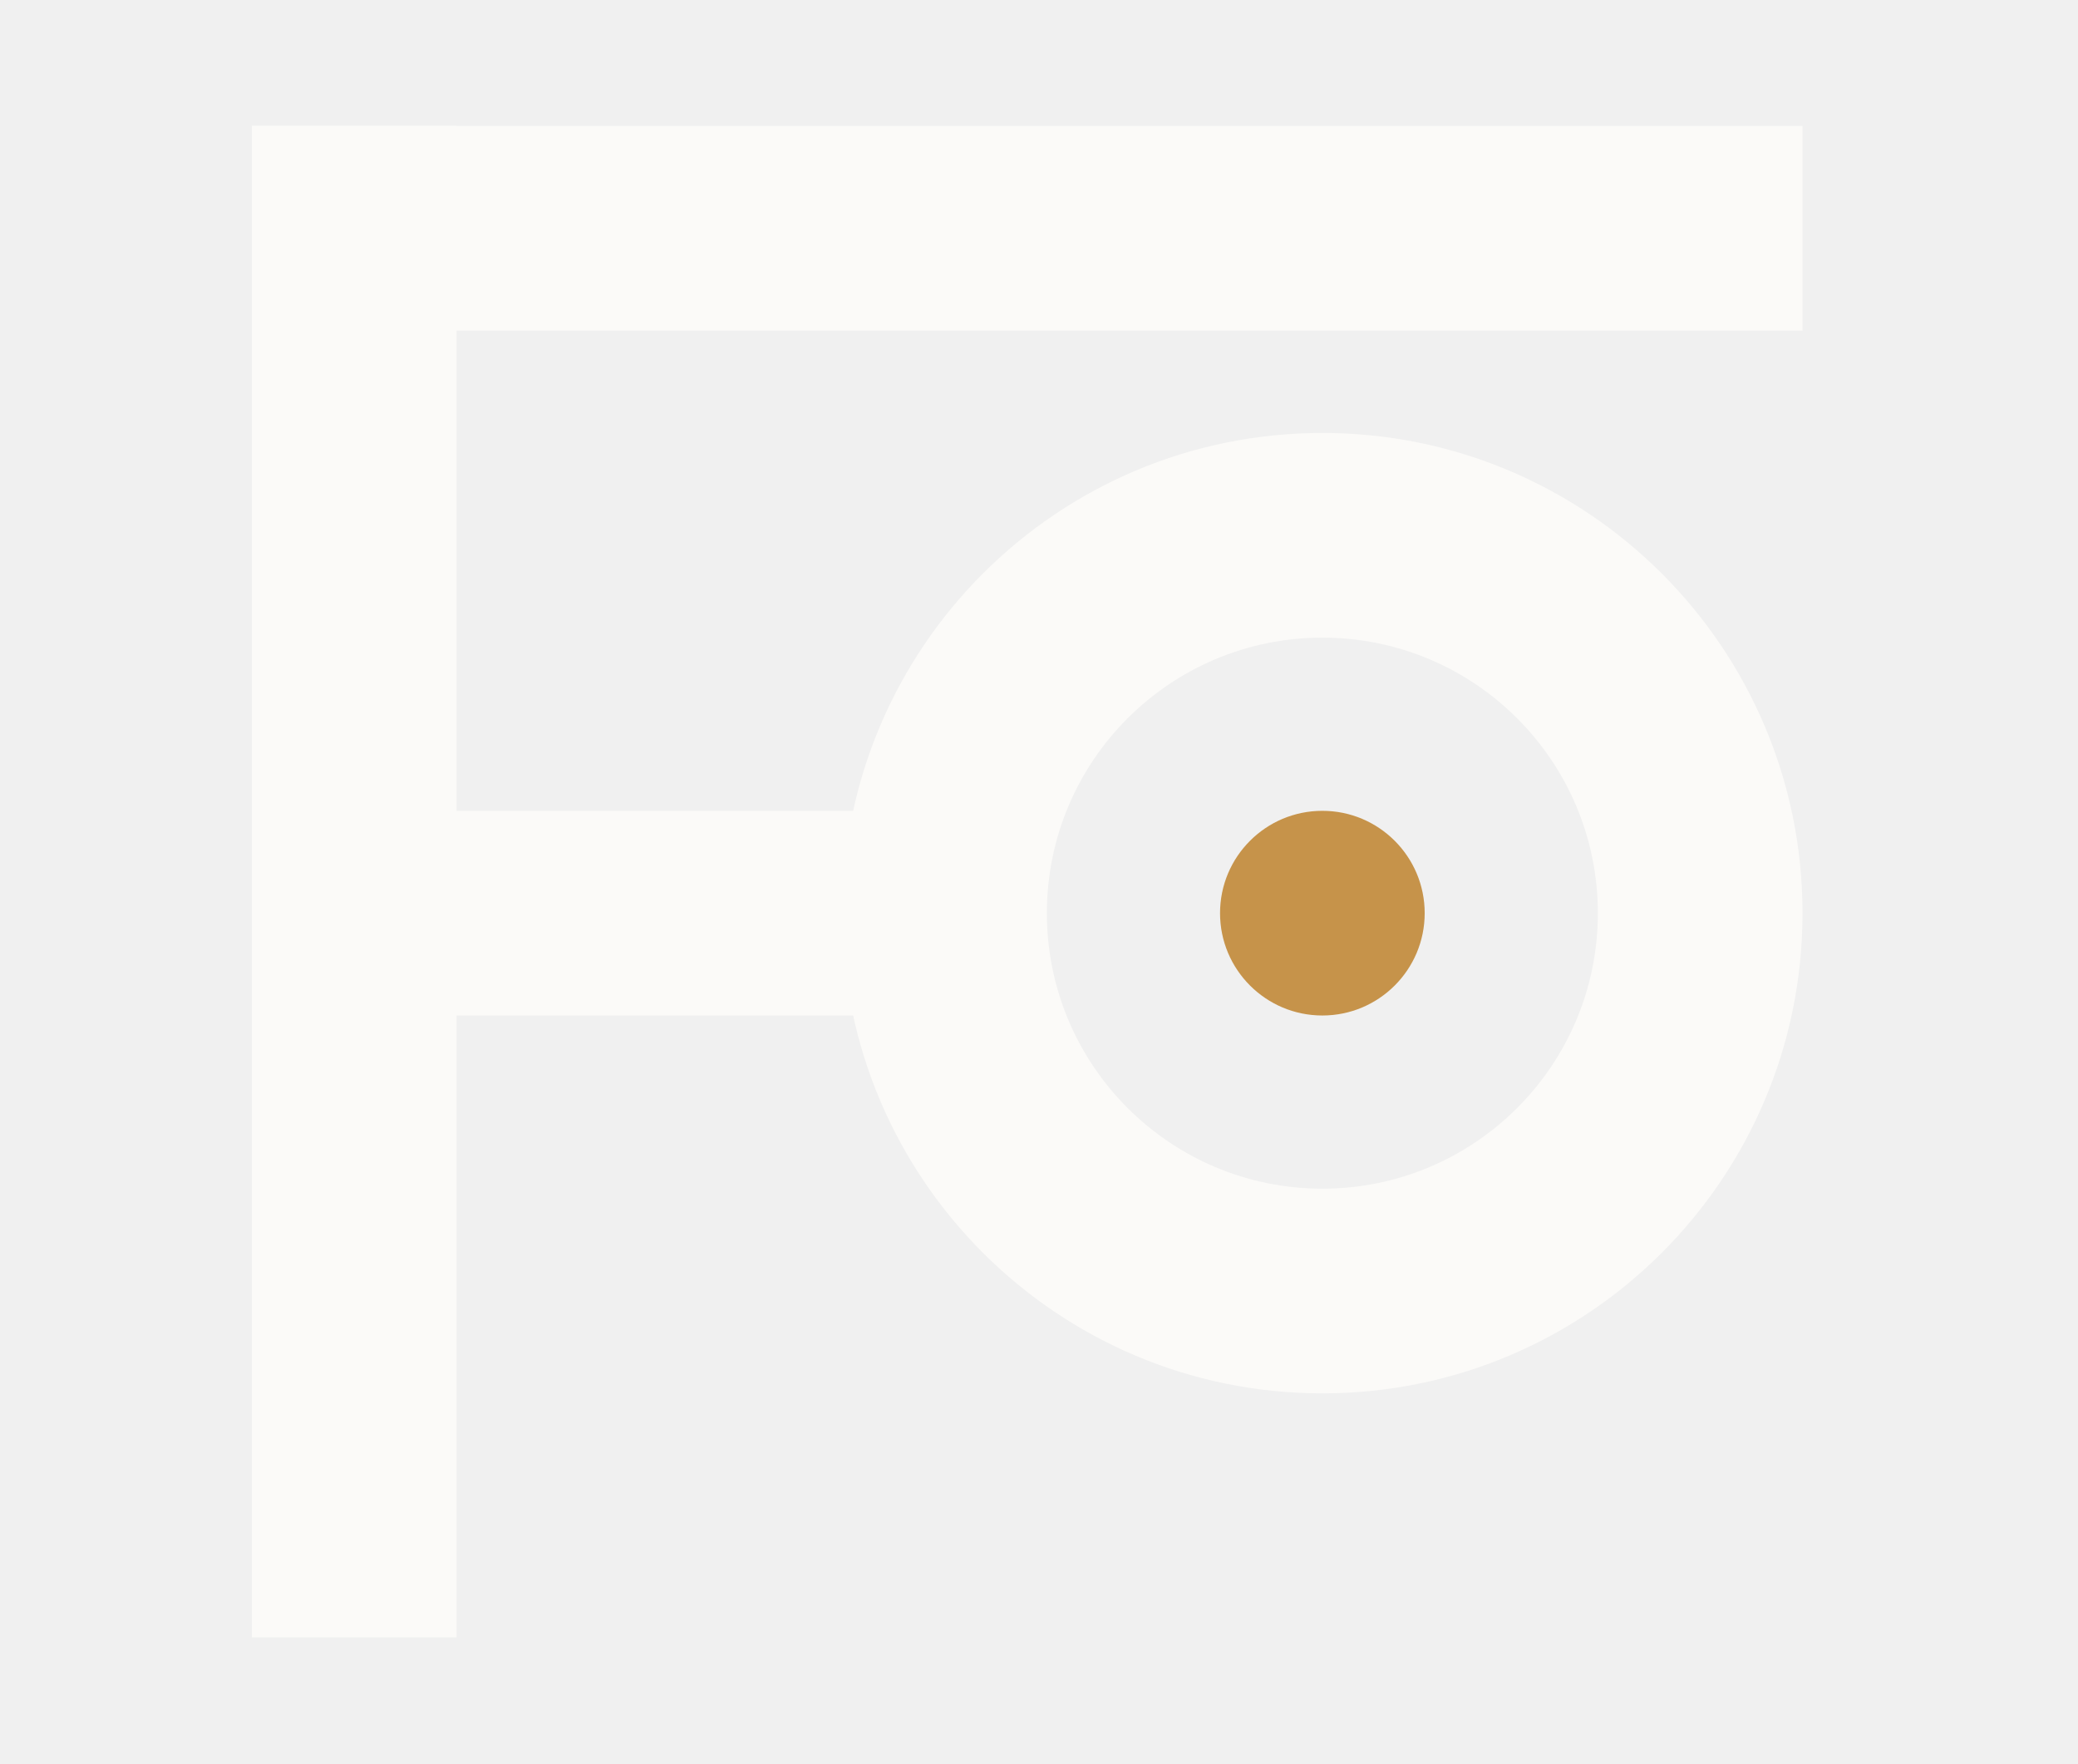
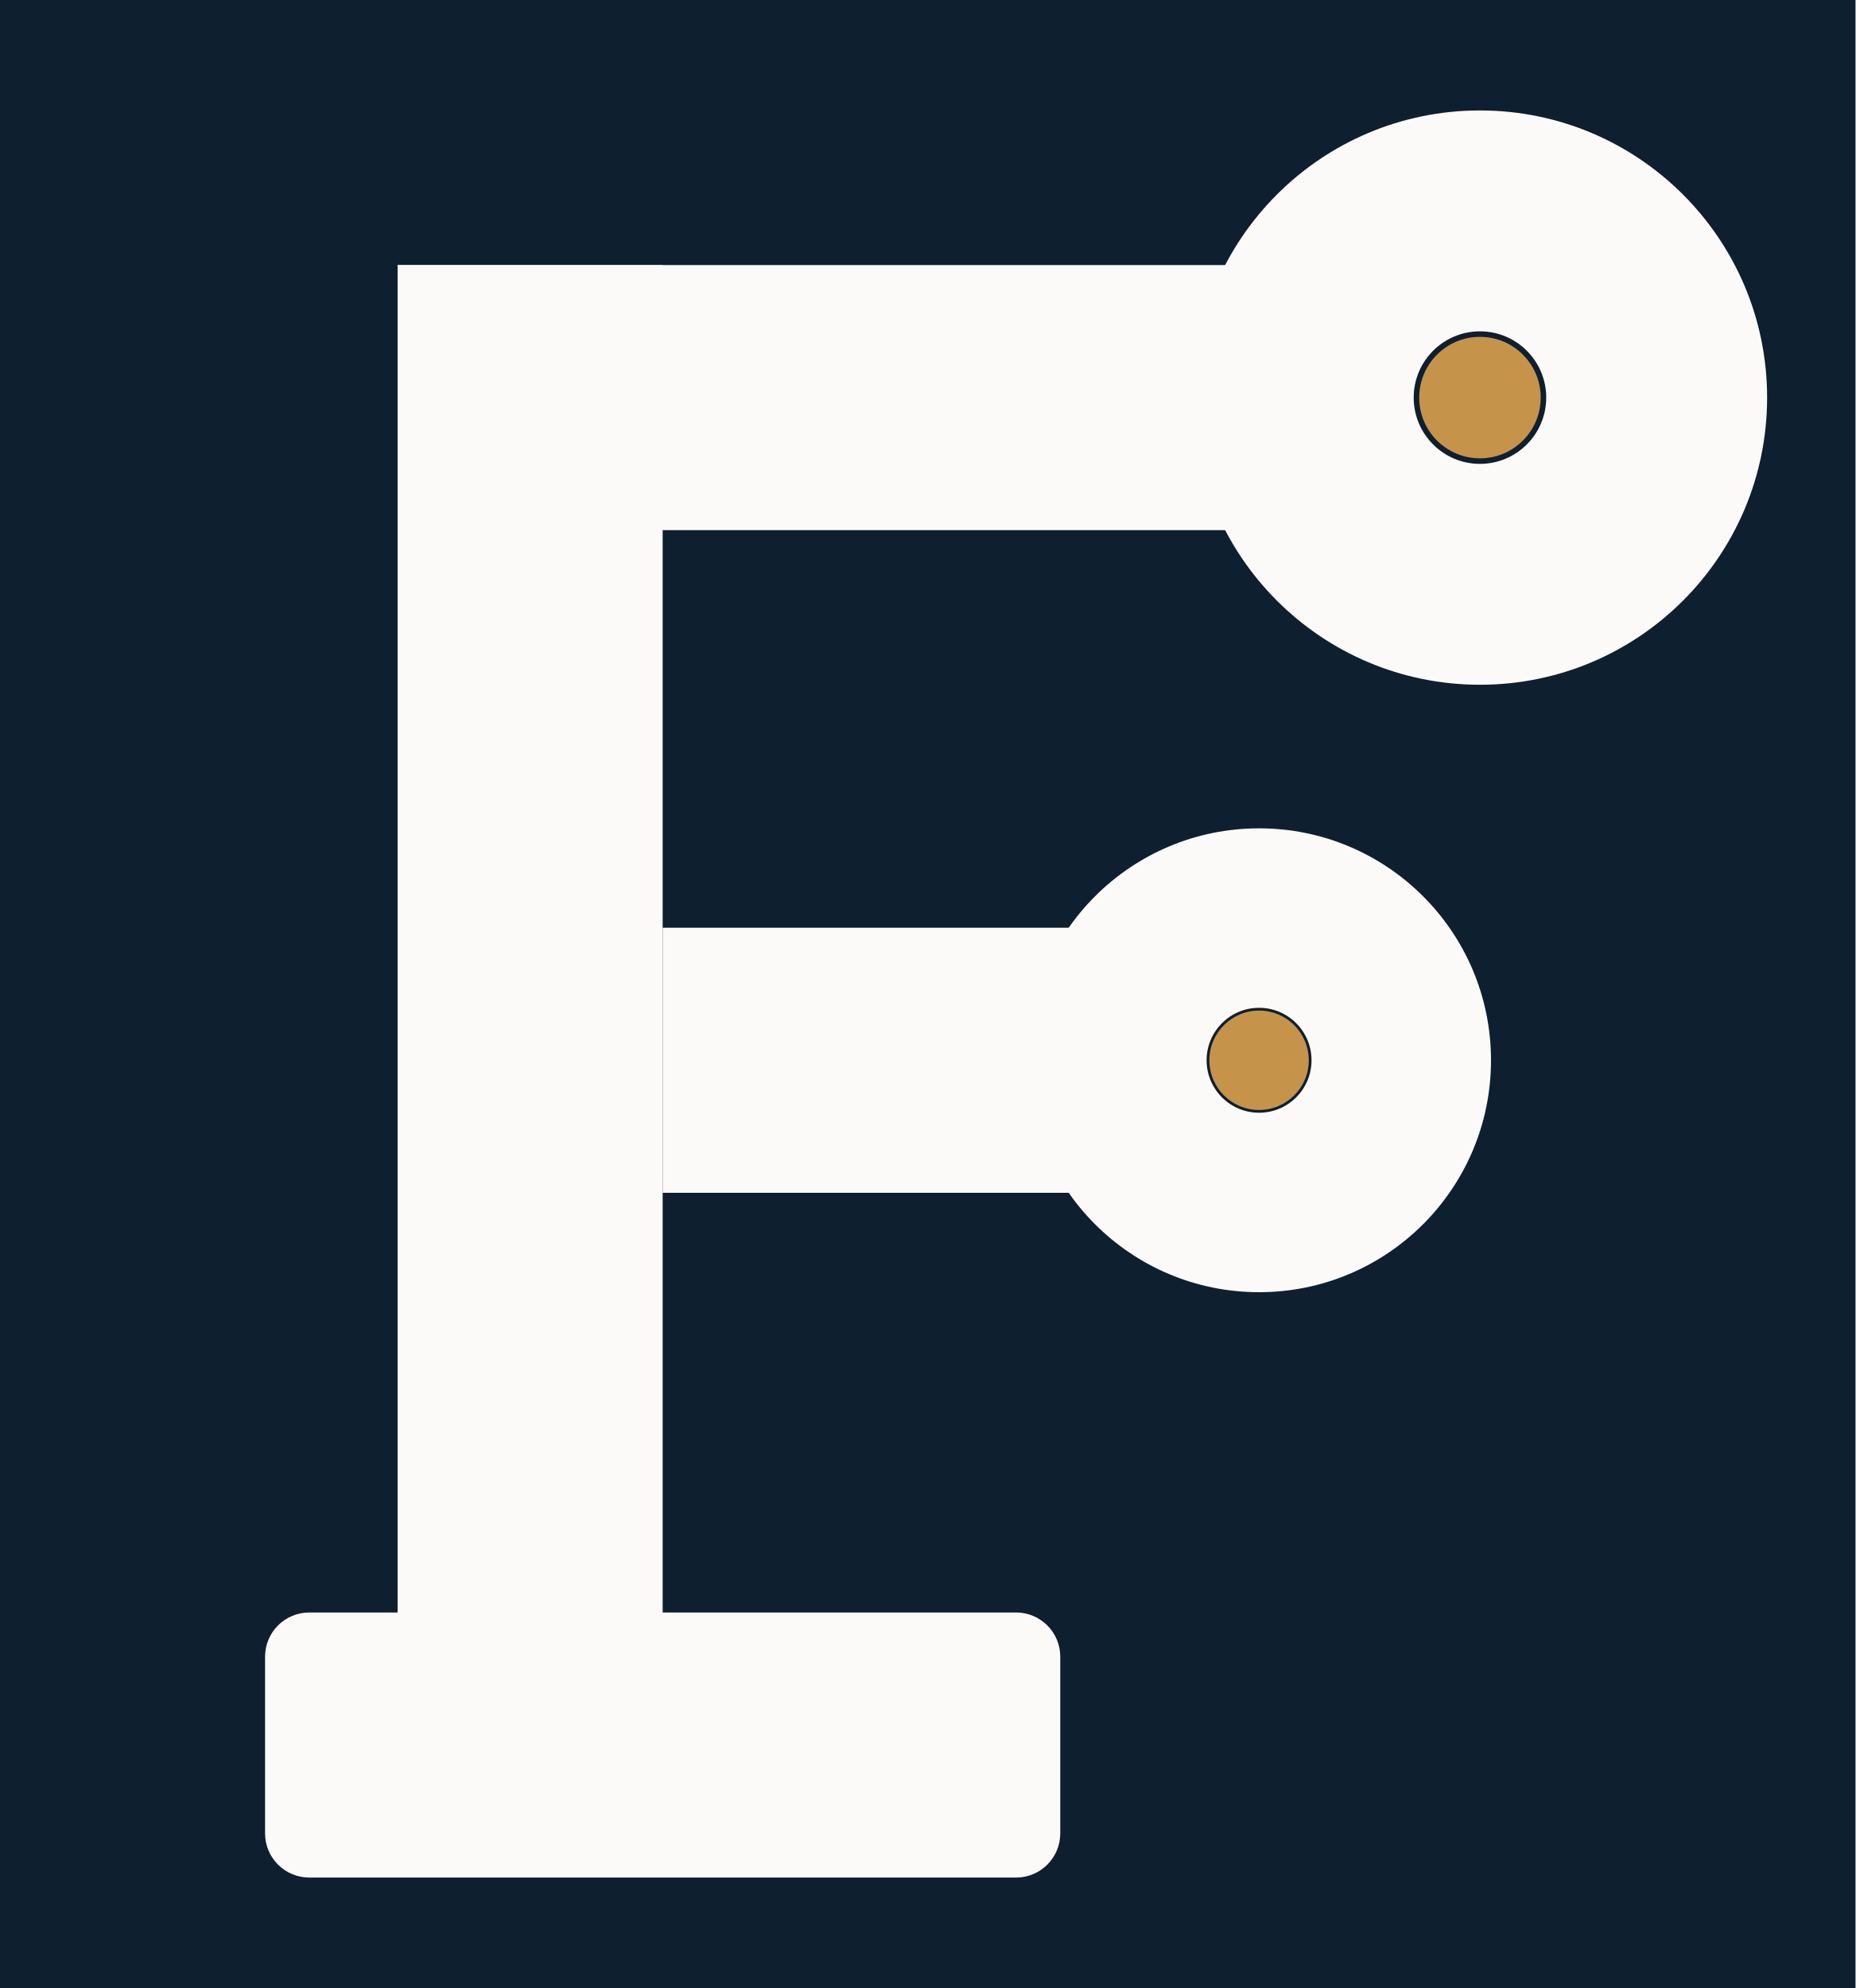
- <svg xmlns="http://www.w3.org/2000/svg" viewBox="0 0 132 112">
-   <g fill="#fbfaf8" transform="translate(0 0) scale(1)">
-     <path d="M16 8 H29 V104 H16 Z" />
-     <path d="M16 8 H114.5 V21 H16 Z" />
-     <path d="M16 51.5 H63.5 V64.5 H16 Z" />
-     <path d="M53.5 58 a30.5 30.5 0 1 0 61 0 a30.5 30.5 0 1 0 -61 0 Z M66.5 58 a17.5 17.5 0 1 1 35 0 a17.5 17.5 0 1 1 -35 0 Z" />
-     <path d="M77.5 58 a6.5 6.5 0 1 0 13 0 a6.5 6.5 0 1 0 -13 0 Z" fill="#c6934a" />
+ <svg xmlns="http://www.w3.org/2000/svg" viewBox="0 0 168 180">
+   <rect width="168" height="180" fill="#0e1f30" />
+   <defs>
+     <mask id="fm4">
+       <rect x="0" y="0" width="168" height="180" fill="#fff" />
+       <g fill="#000">
+         <circle cx="134" cy="36" r="6" />
+         <circle cx="114" cy="96" r="4.75" />
+       </g>
+     </mask>
+   </defs>
+   <g fill="#fbfaf8" mask="url(#fm4)">
+     <rect x="36" y="24" width="24" height="134" />
+     <rect x="36" y="24" width="98" height="24" />
+     <rect x="60" y="84" width="54" height="24" />
+     <rect x="24" y="146" width="72" height="24" rx="4" />
+     <circle cx="134" cy="36" r="26" />
+     <circle cx="114" cy="96" r="21" />
+   </g>
+   <g fill="#c6934a">
+     <circle cx="134" cy="36" r="5.5" />
+     <circle cx="114" cy="96" r="4.5" />
  </g>
</svg>
